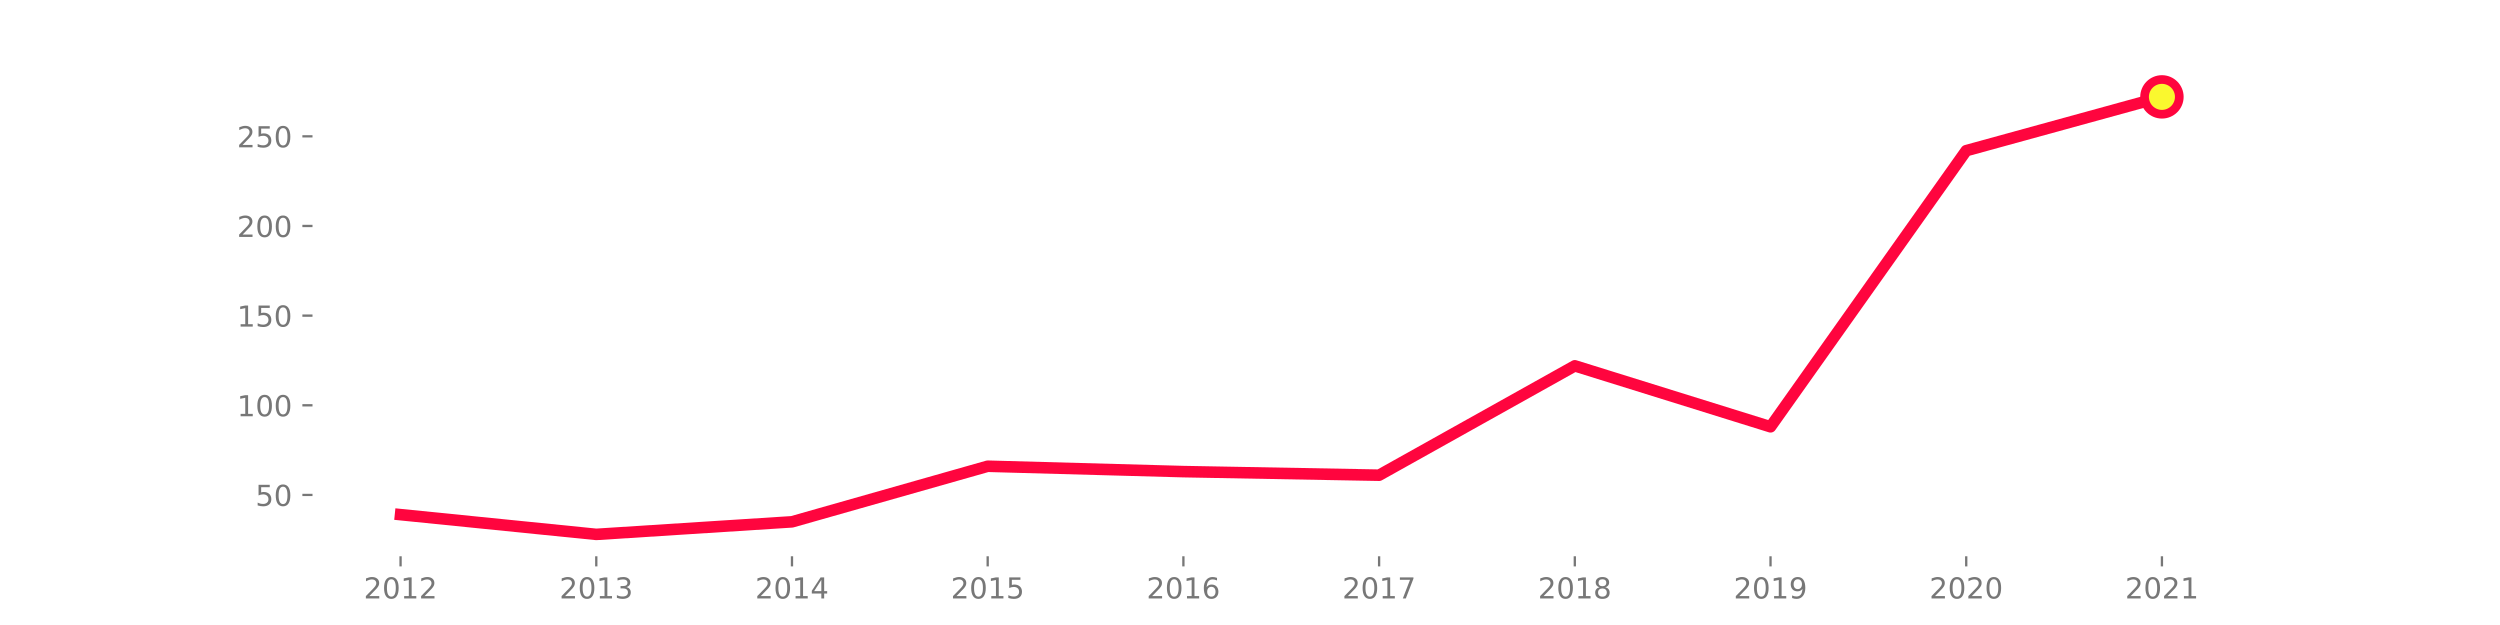
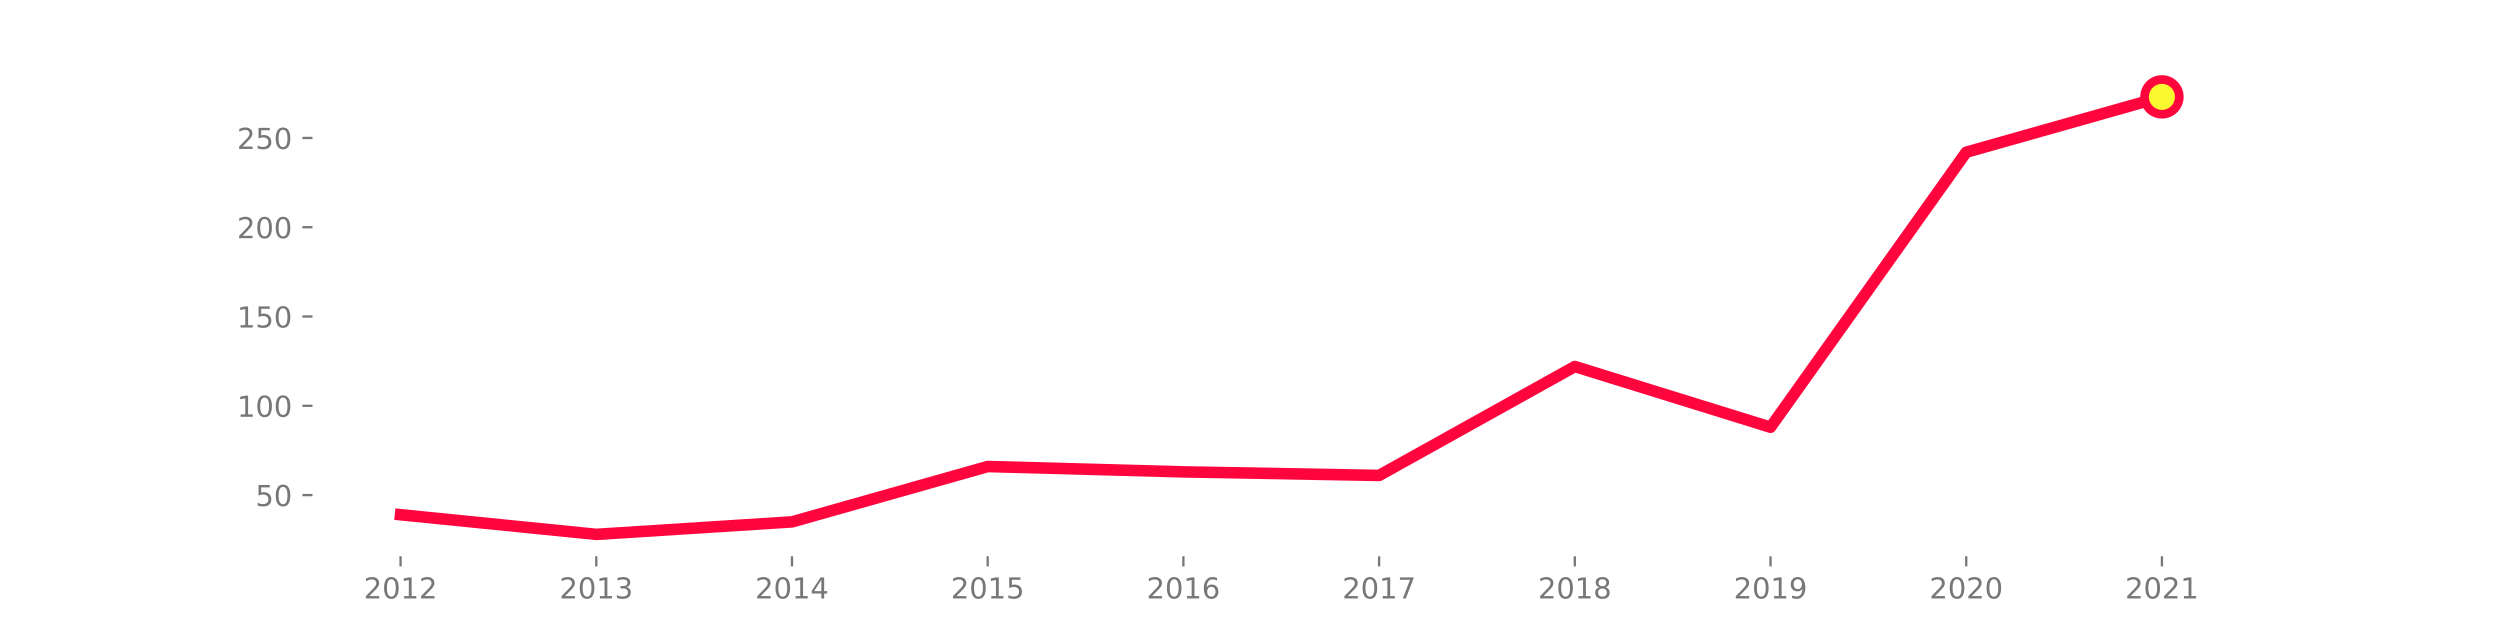
<svg xmlns="http://www.w3.org/2000/svg" xmlns:xlink="http://www.w3.org/1999/xlink" height="216pt" version="1.1" viewBox="0 0 864 216" width="864pt">
  <defs>
    <style type="text/css">*{stroke-linecap:butt;stroke-linejoin:round;}</style>
  </defs>
  <g id="figure_1">
    <g id="patch_1">
      <path d="M 0 216  L 864 216  L 864 0  L 0 0  z " style="fill:none;" />
    </g>
    <g id="axes_1">
      <g id="patch_2">
        <path d="M 108 192.24  L 777.6 192.24  L 777.6 25.92  L 108 25.92  z " style="fill:none;" />
      </g>
      <g id="matplotlib.axis_1">
        <g id="xtick_1">
          <g id="line2d_1">
            <defs>
              <path d="M 0 0  L 0 3.5  " id="m369d5d4faf" style="stroke:#777777;stroke-width:0.8;" />
            </defs>
            <g>
              <use style="fill:#777777;stroke:#777777;stroke-width:0.8;" x="138.436" xlink:href="#m369d5d4faf" y="192.24" />
            </g>
          </g>
          <g id="text_1">
            <g style="fill:#777777;" transform="translate(125.7114 206.8384)scale(0.1 -0.1)">
              <defs>
                <path d="M 19.188 8.297  L 53.609 8.297  L 53.609 0  L 7.328 0  L 7.328 8.297  Q 12.938 14.109 22.625 23.891  Q 32.328 33.688 34.812 36.531  Q 39.547 41.844 41.422 45.531  Q 43.312 49.219 43.312 52.781  Q 43.312 58.594 39.234 62.25  Q 35.156 65.922 28.609 65.922  Q 23.969 65.922 18.812 64.312  Q 13.672 62.703 7.812 59.422  L 7.812 69.391  Q 13.766 71.781 18.938 73  Q 24.125 74.219 28.422 74.219  Q 39.75 74.219 46.484 68.547  Q 53.219 62.891 53.219 53.422  Q 53.219 48.922 51.531 44.891  Q 49.859 40.875 45.406 35.406  Q 44.188 33.984 37.641 27.219  Q 31.109 20.453 19.188 8.297  z " id="DejaVuSans-50" />
                <path d="M 31.781 66.406  Q 24.172 66.406 20.328 58.906  Q 16.5 51.422 16.5 36.375  Q 16.5 21.391 20.328 13.891  Q 24.172 6.391 31.781 6.391  Q 39.453 6.391 43.281 13.891  Q 47.125 21.391 47.125 36.375  Q 47.125 51.422 43.281 58.906  Q 39.453 66.406 31.781 66.406  z M 31.781 74.219  Q 44.047 74.219 50.516 64.516  Q 56.984 54.828 56.984 36.375  Q 56.984 17.969 50.516 8.266  Q 44.047 -1.422 31.781 -1.422  Q 19.531 -1.422 13.062 8.266  Q 6.594 17.969 6.594 36.375  Q 6.594 54.828 13.062 64.516  Q 19.531 74.219 31.781 74.219  z " id="DejaVuSans-48" />
                <path d="M 12.406 8.297  L 28.516 8.297  L 28.516 63.922  L 10.984 60.406  L 10.984 69.391  L 28.422 72.906  L 38.281 72.906  L 38.281 8.297  L 54.391 8.297  L 54.391 0  L 12.406 0  z " id="DejaVuSans-49" />
              </defs>
              <use xlink:href="#DejaVuSans-50" />
              <use x="63.623" xlink:href="#DejaVuSans-48" />
              <use x="127.246" xlink:href="#DejaVuSans-49" />
              <use x="190.869" xlink:href="#DejaVuSans-50" />
            </g>
          </g>
        </g>
        <g id="xtick_2">
          <g id="line2d_2">
            <g>
              <use style="fill:#777777;stroke:#777777;stroke-width:0.8;" x="206.073" xlink:href="#m369d5d4faf" y="192.24" />
            </g>
          </g>
          <g id="text_2">
            <g style="fill:#777777;" transform="translate(193.3477 206.8384)scale(0.1 -0.1)">
              <defs>
                <path d="M 40.578 39.312  Q 47.656 37.797 51.625 33  Q 55.609 28.219 55.609 21.188  Q 55.609 10.406 48.188 4.484  Q 40.766 -1.422 27.094 -1.422  Q 22.516 -1.422 17.656 -0.516  Q 12.797 0.391 7.625 2.203  L 7.625 11.719  Q 11.719 9.328 16.594 8.109  Q 21.484 6.891 26.812 6.891  Q 36.078 6.891 40.938 10.547  Q 45.797 14.203 45.797 21.188  Q 45.797 27.641 41.281 31.266  Q 36.766 34.906 28.719 34.906  L 20.219 34.906  L 20.219 43.016  L 29.109 43.016  Q 36.375 43.016 40.234 45.922  Q 44.094 48.828 44.094 54.297  Q 44.094 59.906 40.109 62.906  Q 36.141 65.922 28.719 65.922  Q 24.656 65.922 20.016 65.031  Q 15.375 64.156 9.812 62.312  L 9.812 71.094  Q 15.438 72.656 20.344 73.438  Q 25.25 74.219 29.594 74.219  Q 40.828 74.219 47.359 69.109  Q 53.906 64.016 53.906 55.328  Q 53.906 49.266 50.438 45.094  Q 46.969 40.922 40.578 39.312  z " id="DejaVuSans-51" />
              </defs>
              <use xlink:href="#DejaVuSans-50" />
              <use x="63.623" xlink:href="#DejaVuSans-48" />
              <use x="127.246" xlink:href="#DejaVuSans-49" />
              <use x="190.869" xlink:href="#DejaVuSans-51" />
            </g>
          </g>
        </g>
        <g id="xtick_3">
          <g id="line2d_3">
            <g>
              <use style="fill:#777777;stroke:#777777;stroke-width:0.8;" x="273.709" xlink:href="#m369d5d4faf" y="192.24" />
            </g>
          </g>
          <g id="text_3">
            <g style="fill:#777777;" transform="translate(260.9841 206.8384)scale(0.1 -0.1)">
              <defs>
                <path d="M 37.797 64.312  L 12.891 25.391  L 37.797 25.391  z M 35.203 72.906  L 47.609 72.906  L 47.609 25.391  L 58.016 25.391  L 58.016 17.188  L 47.609 17.188  L 47.609 0  L 37.797 0  L 37.797 17.188  L 4.891 17.188  L 4.891 26.703  z " id="DejaVuSans-52" />
              </defs>
              <use xlink:href="#DejaVuSans-50" />
              <use x="63.623" xlink:href="#DejaVuSans-48" />
              <use x="127.246" xlink:href="#DejaVuSans-49" />
              <use x="190.869" xlink:href="#DejaVuSans-52" />
            </g>
          </g>
        </g>
        <g id="xtick_4">
          <g id="line2d_4">
            <g>
              <use style="fill:#777777;stroke:#777777;stroke-width:0.8;" x="341.345" xlink:href="#m369d5d4faf" y="192.24" />
            </g>
          </g>
          <g id="text_4">
            <g style="fill:#777777;" transform="translate(328.6205 206.8384)scale(0.1 -0.1)">
              <defs>
                <path d="M 10.797 72.906  L 49.516 72.906  L 49.516 64.594  L 19.828 64.594  L 19.828 46.734  Q 21.969 47.469 24.109 47.828  Q 26.266 48.188 28.422 48.188  Q 40.625 48.188 47.75 41.5  Q 54.891 34.812 54.891 23.391  Q 54.891 11.625 47.562 5.094  Q 40.234 -1.422 26.906 -1.422  Q 22.312 -1.422 17.547 -0.641  Q 12.797 0.141 7.719 1.703  L 7.719 11.625  Q 12.109 9.234 16.797 8.062  Q 21.484 6.891 26.703 6.891  Q 35.156 6.891 40.078 11.328  Q 45.016 15.766 45.016 23.391  Q 45.016 31 40.078 35.438  Q 35.156 39.891 26.703 39.891  Q 22.75 39.891 18.812 39.016  Q 14.891 38.141 10.797 36.281  z " id="DejaVuSans-53" />
              </defs>
              <use xlink:href="#DejaVuSans-50" />
              <use x="63.623" xlink:href="#DejaVuSans-48" />
              <use x="127.246" xlink:href="#DejaVuSans-49" />
              <use x="190.869" xlink:href="#DejaVuSans-53" />
            </g>
          </g>
        </g>
        <g id="xtick_5">
          <g id="line2d_5">
            <g>
              <use style="fill:#777777;stroke:#777777;stroke-width:0.8;" x="408.982" xlink:href="#m369d5d4faf" y="192.24" />
            </g>
          </g>
          <g id="text_5">
            <g style="fill:#777777;" transform="translate(396.2568 206.8384)scale(0.1 -0.1)">
              <defs>
                <path d="M 33.016 40.375  Q 26.375 40.375 22.484 35.828  Q 18.609 31.297 18.609 23.391  Q 18.609 15.531 22.484 10.953  Q 26.375 6.391 33.016 6.391  Q 39.656 6.391 43.531 10.953  Q 47.406 15.531 47.406 23.391  Q 47.406 31.297 43.531 35.828  Q 39.656 40.375 33.016 40.375  z M 52.594 71.297  L 52.594 62.312  Q 48.875 64.062 45.094 64.984  Q 41.312 65.922 37.594 65.922  Q 27.828 65.922 22.672 59.328  Q 17.531 52.734 16.797 39.406  Q 19.672 43.656 24.016 45.922  Q 28.375 48.188 33.594 48.188  Q 44.578 48.188 50.953 41.516  Q 57.328 34.859 57.328 23.391  Q 57.328 12.156 50.688 5.359  Q 44.047 -1.422 33.016 -1.422  Q 20.359 -1.422 13.672 8.266  Q 6.984 17.969 6.984 36.375  Q 6.984 53.656 15.188 63.938  Q 23.391 74.219 37.203 74.219  Q 40.922 74.219 44.703 73.484  Q 48.484 72.75 52.594 71.297  z " id="DejaVuSans-54" />
              </defs>
              <use xlink:href="#DejaVuSans-50" />
              <use x="63.623" xlink:href="#DejaVuSans-48" />
              <use x="127.246" xlink:href="#DejaVuSans-49" />
              <use x="190.869" xlink:href="#DejaVuSans-54" />
            </g>
          </g>
        </g>
        <g id="xtick_6">
          <g id="line2d_6">
            <g>
              <use style="fill:#777777;stroke:#777777;stroke-width:0.8;" x="476.618" xlink:href="#m369d5d4faf" y="192.24" />
            </g>
          </g>
          <g id="text_6">
            <g style="fill:#777777;" transform="translate(463.8932 206.8384)scale(0.1 -0.1)">
              <defs>
                <path d="M 8.203 72.906  L 55.078 72.906  L 55.078 68.703  L 28.609 0  L 18.312 0  L 43.219 64.594  L 8.203 64.594  z " id="DejaVuSans-55" />
              </defs>
              <use xlink:href="#DejaVuSans-50" />
              <use x="63.623" xlink:href="#DejaVuSans-48" />
              <use x="127.246" xlink:href="#DejaVuSans-49" />
              <use x="190.869" xlink:href="#DejaVuSans-55" />
            </g>
          </g>
        </g>
        <g id="xtick_7">
          <g id="line2d_7">
            <g>
              <use style="fill:#777777;stroke:#777777;stroke-width:0.8;" x="544.255" xlink:href="#m369d5d4faf" y="192.24" />
            </g>
          </g>
          <g id="text_7">
            <g style="fill:#777777;" transform="translate(531.5295 206.8384)scale(0.1 -0.1)">
              <defs>
                <path d="M 31.781 34.625  Q 24.75 34.625 20.719 30.859  Q 16.703 27.094 16.703 20.516  Q 16.703 13.922 20.719 10.156  Q 24.75 6.391 31.781 6.391  Q 38.812 6.391 42.859 10.172  Q 46.922 13.969 46.922 20.516  Q 46.922 27.094 42.891 30.859  Q 38.875 34.625 31.781 34.625  z M 21.922 38.812  Q 15.578 40.375 12.031 44.719  Q 8.5 49.078 8.5 55.328  Q 8.5 64.062 14.719 69.141  Q 20.953 74.219 31.781 74.219  Q 42.672 74.219 48.875 69.141  Q 55.078 64.062 55.078 55.328  Q 55.078 49.078 51.531 44.719  Q 48 40.375 41.703 38.812  Q 48.828 37.156 52.797 32.312  Q 56.781 27.484 56.781 20.516  Q 56.781 9.906 50.312 4.234  Q 43.844 -1.422 31.781 -1.422  Q 19.734 -1.422 13.25 4.234  Q 6.781 9.906 6.781 20.516  Q 6.781 27.484 10.781 32.312  Q 14.797 37.156 21.922 38.812  z M 18.312 54.391  Q 18.312 48.734 21.844 45.562  Q 25.391 42.391 31.781 42.391  Q 38.141 42.391 41.719 45.562  Q 45.312 48.734 45.312 54.391  Q 45.312 60.062 41.719 63.234  Q 38.141 66.406 31.781 66.406  Q 25.391 66.406 21.844 63.234  Q 18.312 60.062 18.312 54.391  z " id="DejaVuSans-56" />
              </defs>
              <use xlink:href="#DejaVuSans-50" />
              <use x="63.623" xlink:href="#DejaVuSans-48" />
              <use x="127.246" xlink:href="#DejaVuSans-49" />
              <use x="190.869" xlink:href="#DejaVuSans-56" />
            </g>
          </g>
        </g>
        <g id="xtick_8">
          <g id="line2d_8">
            <g>
              <use style="fill:#777777;stroke:#777777;stroke-width:0.8;" x="611.891" xlink:href="#m369d5d4faf" y="192.24" />
            </g>
          </g>
          <g id="text_8">
            <g style="fill:#777777;" transform="translate(599.1659 206.8384)scale(0.1 -0.1)">
              <defs>
                <path d="M 10.984 1.516  L 10.984 10.5  Q 14.703 8.734 18.5 7.812  Q 22.312 6.891 25.984 6.891  Q 35.75 6.891 40.891 13.453  Q 46.047 20.016 46.781 33.406  Q 43.953 29.203 39.594 26.953  Q 35.25 24.703 29.984 24.703  Q 19.047 24.703 12.672 31.312  Q 6.297 37.938 6.297 49.422  Q 6.297 60.641 12.938 67.422  Q 19.578 74.219 30.609 74.219  Q 43.266 74.219 49.922 64.516  Q 56.594 54.828 56.594 36.375  Q 56.594 19.141 48.406 8.859  Q 40.234 -1.422 26.422 -1.422  Q 22.703 -1.422 18.891 -0.688  Q 15.094 0.047 10.984 1.516  z M 30.609 32.422  Q 37.25 32.422 41.125 36.953  Q 45.016 41.5 45.016 49.422  Q 45.016 57.281 41.125 61.844  Q 37.25 66.406 30.609 66.406  Q 23.969 66.406 20.094 61.844  Q 16.219 57.281 16.219 49.422  Q 16.219 41.5 20.094 36.953  Q 23.969 32.422 30.609 32.422  z " id="DejaVuSans-57" />
              </defs>
              <use xlink:href="#DejaVuSans-50" />
              <use x="63.623" xlink:href="#DejaVuSans-48" />
              <use x="127.246" xlink:href="#DejaVuSans-49" />
              <use x="190.869" xlink:href="#DejaVuSans-57" />
            </g>
          </g>
        </g>
        <g id="xtick_9">
          <g id="line2d_9">
            <g>
              <use style="fill:#777777;stroke:#777777;stroke-width:0.8;" x="679.527" xlink:href="#m369d5d4faf" y="192.24" />
            </g>
          </g>
          <g id="text_9">
            <g style="fill:#777777;" transform="translate(666.8023 206.8384)scale(0.1 -0.1)">
              <use xlink:href="#DejaVuSans-50" />
              <use x="63.623" xlink:href="#DejaVuSans-48" />
              <use x="127.246" xlink:href="#DejaVuSans-50" />
              <use x="190.869" xlink:href="#DejaVuSans-48" />
            </g>
          </g>
        </g>
        <g id="xtick_10">
          <g id="line2d_10">
            <g>
              <use style="fill:#777777;stroke:#777777;stroke-width:0.8;" x="747.164" xlink:href="#m369d5d4faf" y="192.24" />
            </g>
          </g>
          <g id="text_10">
            <g style="fill:#777777;" transform="translate(734.4386 206.8384)scale(0.1 -0.1)">
              <use xlink:href="#DejaVuSans-50" />
              <use x="63.623" xlink:href="#DejaVuSans-48" />
              <use x="127.246" xlink:href="#DejaVuSans-50" />
              <use x="190.869" xlink:href="#DejaVuSans-49" />
            </g>
          </g>
        </g>
      </g>
      <g id="matplotlib.axis_2">
        <g id="ytick_1">
          <g id="line2d_11">
            <defs>
              <path d="M 0 0  L -3.5 0  " id="m733c687d9e" style="stroke:#777777;stroke-width:0.8;" />
            </defs>
            <g>
-               <use style="fill:#777777;stroke:#777777;stroke-width:0.8;" x="108" xlink:href="#m733c687d9e" y="171.047" />
+               <use style="fill:#777777;stroke:#777777;stroke-width:0.8;" x="108" xlink:href="#m733c687d9e" y="171.103" />
            </g>
          </g>
          <g id="text_11">
-             <g style="fill:#777777;" transform="translate(88.275 174.8464)scale(0.1 -0.1)">
+             <g style="fill:#777777;" transform="translate(88.275 174.9021)scale(0.1 -0.1)">
              <use xlink:href="#DejaVuSans-53" />
              <use x="63.623" xlink:href="#DejaVuSans-48" />
            </g>
          </g>
        </g>
        <g id="ytick_2">
          <g id="line2d_12">
            <g>
-               <use style="fill:#777777;stroke:#777777;stroke-width:0.8;" x="108" xlink:href="#m733c687d9e" y="140.064" />
+               <use style="fill:#777777;stroke:#777777;stroke-width:0.8;" x="108" xlink:href="#m733c687d9e" y="140.246" />
            </g>
          </g>
          <g id="text_12">
-             <g style="fill:#777777;" transform="translate(81.9125 143.8628)scale(0.1 -0.1)">
+             <g style="fill:#777777;" transform="translate(81.9125 144.0449)scale(0.1 -0.1)">
              <use xlink:href="#DejaVuSans-49" />
              <use x="63.623" xlink:href="#DejaVuSans-48" />
              <use x="127.246" xlink:href="#DejaVuSans-48" />
            </g>
          </g>
        </g>
        <g id="ytick_3">
          <g id="line2d_13">
            <g>
-               <use style="fill:#777777;stroke:#777777;stroke-width:0.8;" x="108" xlink:href="#m733c687d9e" y="109.08" />
+               <use style="fill:#777777;stroke:#777777;stroke-width:0.8;" x="108" xlink:href="#m733c687d9e" y="109.389" />
            </g>
          </g>
          <g id="text_13">
-             <g style="fill:#777777;" transform="translate(81.9125 112.8792)scale(0.1 -0.1)">
+             <g style="fill:#777777;" transform="translate(81.9125 113.1878)scale(0.1 -0.1)">
              <use xlink:href="#DejaVuSans-49" />
              <use x="63.623" xlink:href="#DejaVuSans-53" />
              <use x="127.246" xlink:href="#DejaVuSans-48" />
            </g>
          </g>
        </g>
        <g id="ytick_4">
          <g id="line2d_14">
            <g>
-               <use style="fill:#777777;stroke:#777777;stroke-width:0.8;" x="108" xlink:href="#m733c687d9e" y="78.096" />
+               <use style="fill:#777777;stroke:#777777;stroke-width:0.8;" x="108" xlink:href="#m733c687d9e" y="78.531" />
            </g>
          </g>
          <g id="text_14">
-             <g style="fill:#777777;" transform="translate(81.9125 81.89561)scale(0.1 -0.1)">
+             <g style="fill:#777777;" transform="translate(81.9125 82.33065)scale(0.1 -0.1)">
              <use xlink:href="#DejaVuSans-50" />
              <use x="63.623" xlink:href="#DejaVuSans-48" />
              <use x="127.246" xlink:href="#DejaVuSans-48" />
            </g>
          </g>
        </g>
        <g id="ytick_5">
          <g id="line2d_15">
            <g>
-               <use style="fill:#777777;stroke:#777777;stroke-width:0.8;" x="108" xlink:href="#m733c687d9e" y="47.113" />
+               <use style="fill:#777777;stroke:#777777;stroke-width:0.8;" x="108" xlink:href="#m733c687d9e" y="47.674" />
            </g>
          </g>
          <g id="text_15">
-             <g style="fill:#777777;" transform="translate(81.9125 50.91201)scale(0.1 -0.1)">
+             <g style="fill:#777777;" transform="translate(81.9125 51.4735)scale(0.1 -0.1)">
              <use xlink:href="#DejaVuSans-50" />
              <use x="63.623" xlink:href="#DejaVuSans-53" />
              <use x="127.246" xlink:href="#DejaVuSans-48" />
            </g>
          </g>
        </g>
      </g>
      <g id="line2d_16">
-         <path clip-path="url(#p371792d809)" d="M 138.436 177.864  L 206.073 184.68  L 273.709 180.342  L 341.345 161.132  L 408.982 162.991  L 476.618 164.231  L 544.255 126.431  L 611.891 147.5  L 679.527 52.07  L 747.164 33.48  " style="fill:none;stroke:#ff053e;stroke-linecap:square;stroke-width:4;" />
+         <path clip-path="url(#p371792d809)" d="M 138.436 177.891  L 206.073 184.68  L 273.709 180.36  L 341.345 161.229  L 408.982 163.08  L 476.618 164.314  L 544.255 126.669  L 611.891 147.651  L 679.527 52.611  L 747.164 33.48  " style="fill:none;stroke:#ff053e;stroke-linecap:square;stroke-width:4;" />
      </g>
      <g id="line2d_17">
        <path clip-path="url(#p371792d809)" d="M 747.164 33.48  " style="fill:none;stroke:#ff053e;stroke-linecap:square;stroke-width:4;" />
        <defs>
          <path d="M 0 6  C 1.591 6 3.117 5.368 4.243 4.243  C 5.368 3.117 6 1.591 6 0  C 6 -1.591 5.368 -3.117 4.243 -4.243  C 3.117 -5.368 1.591 -6 0 -6  C -1.591 -6 -3.117 -5.368 -4.243 -4.243  C -5.368 -3.117 -6 -1.591 -6 0  C -6 1.591 -5.368 3.117 -4.243 4.243  C -3.117 5.368 -1.591 6 0 6  z " id="m761ea37a20" style="stroke:#ff053e;stroke-width:3;" />
        </defs>
        <g clip-path="url(#p371792d809)">
          <use style="fill:#faf82e;stroke:#ff053e;stroke-width:3;" x="747.164" xlink:href="#m761ea37a20" y="33.48" />
        </g>
      </g>
    </g>
  </g>
  <defs>
    <clipPath id="p371792d809">
      <rect height="166.32" width="669.6" x="108" y="25.92" />
    </clipPath>
  </defs>
</svg>
